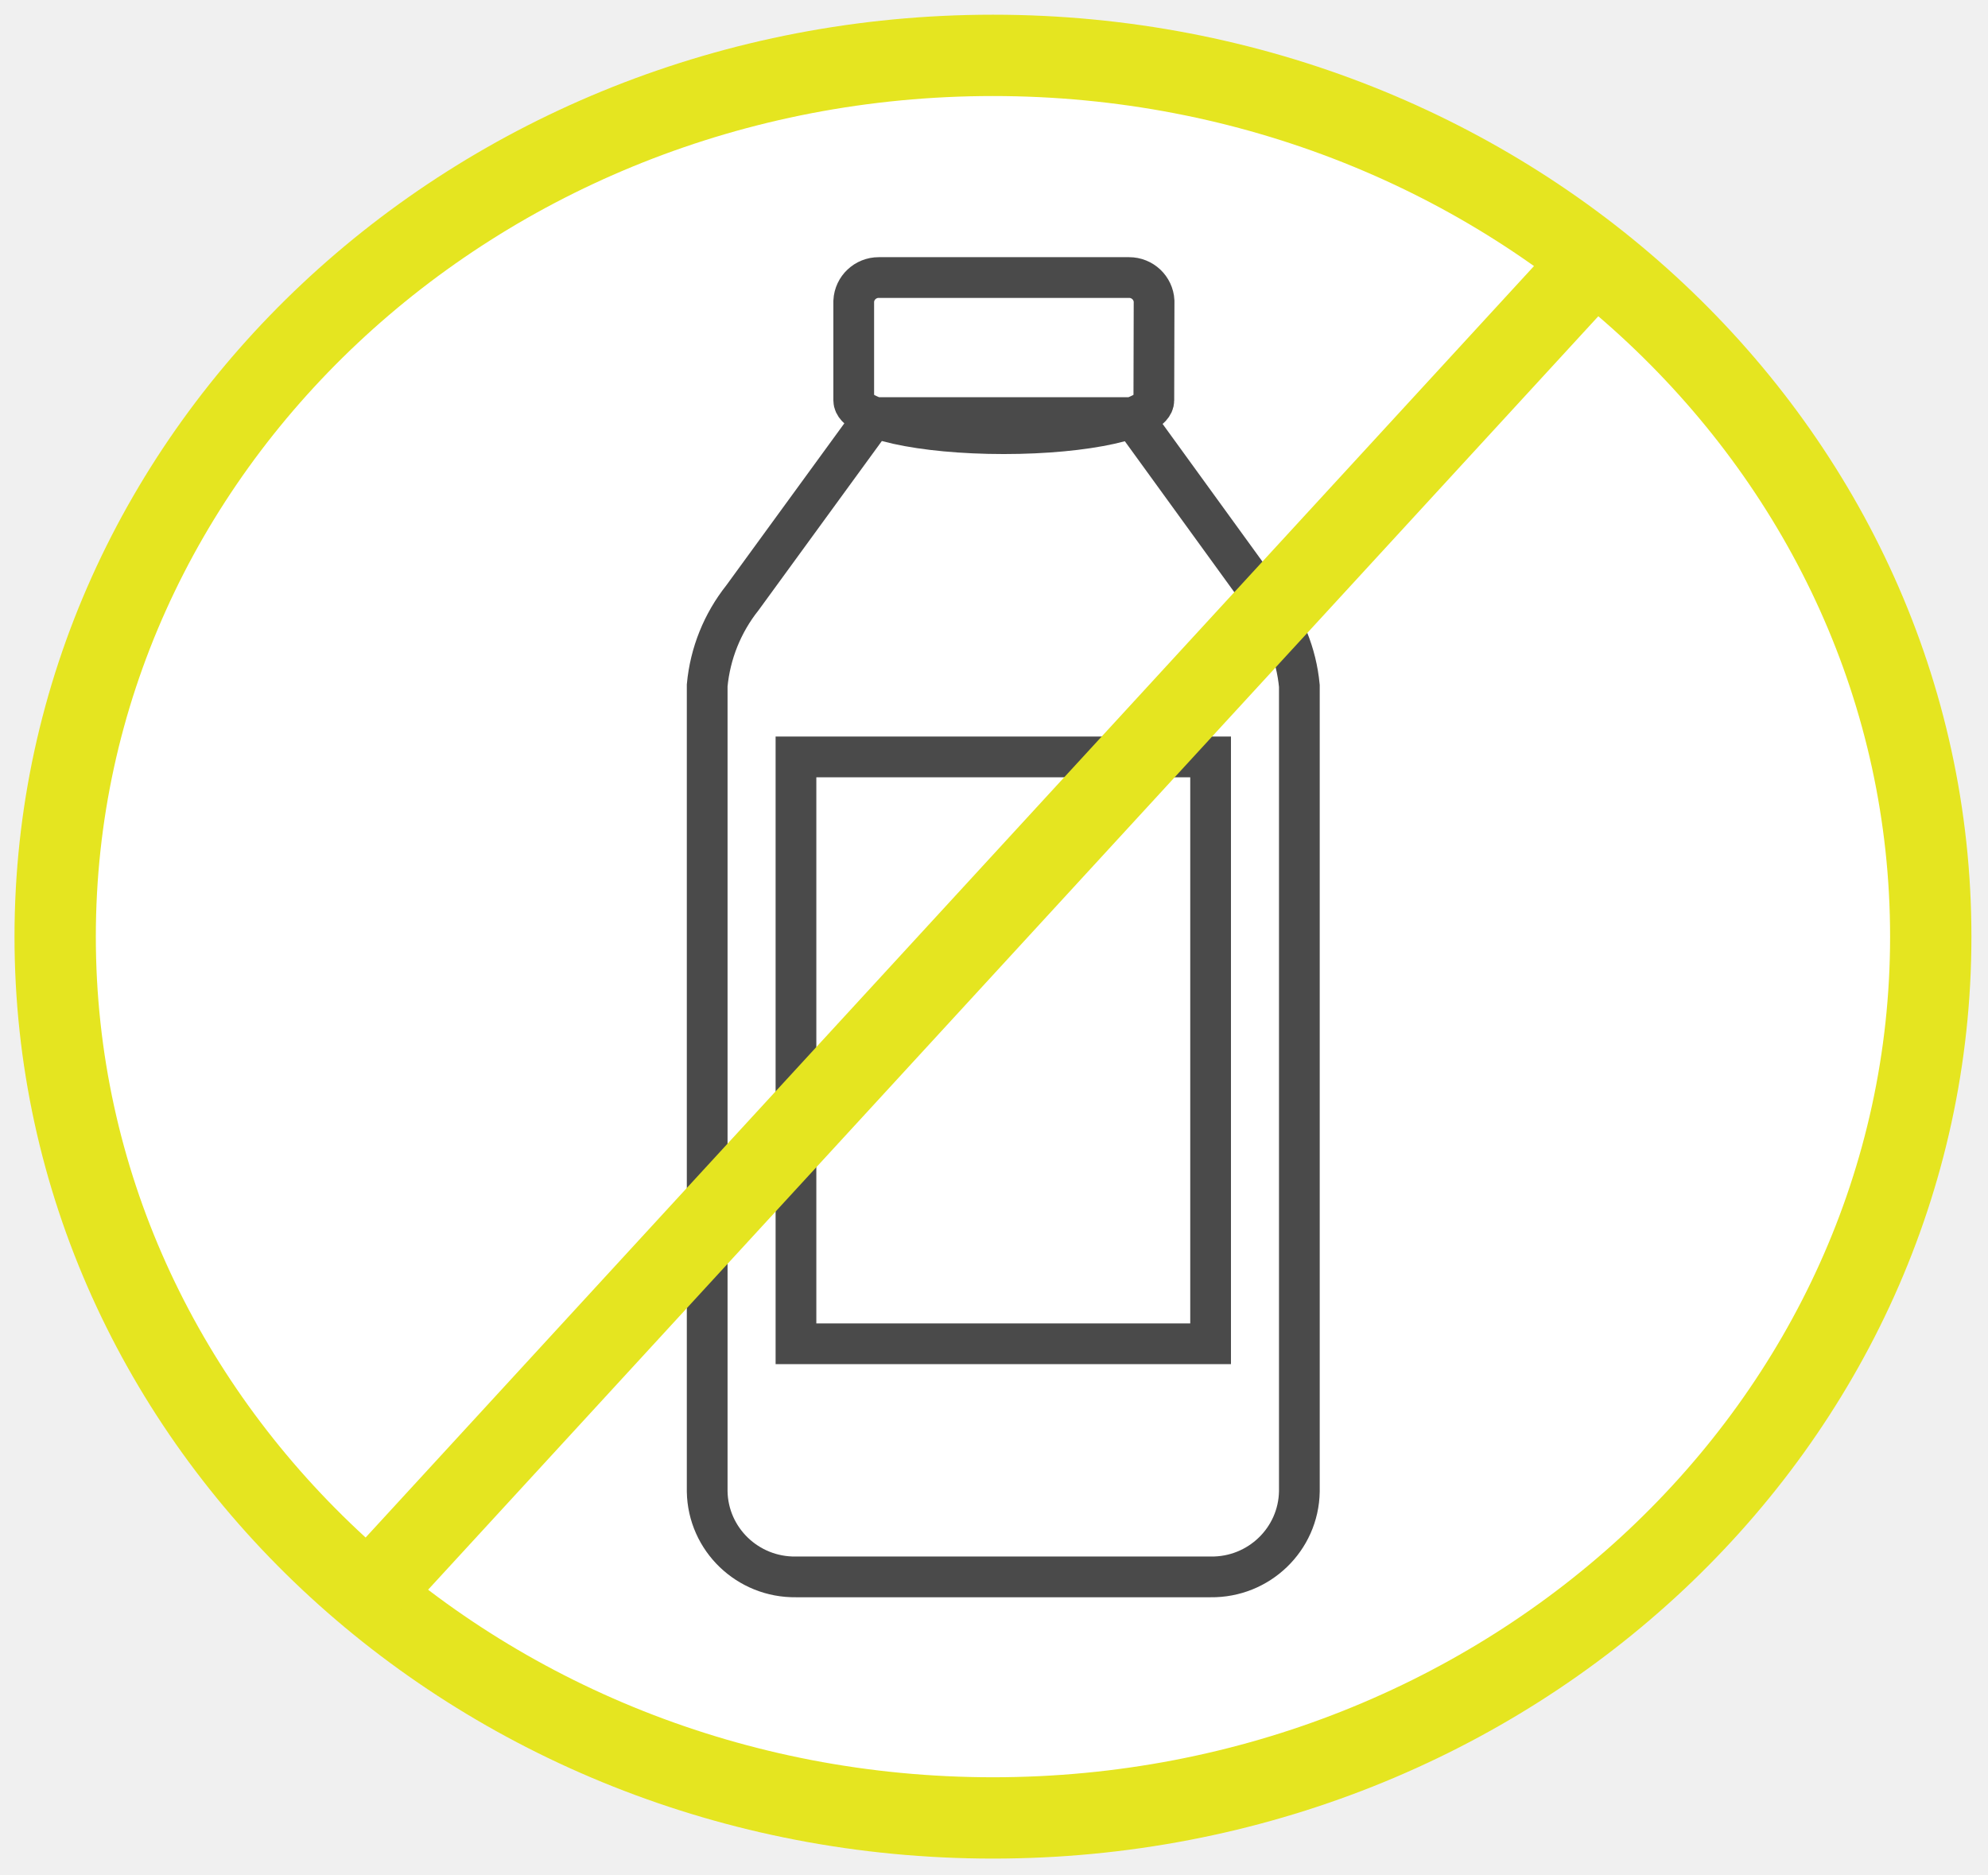
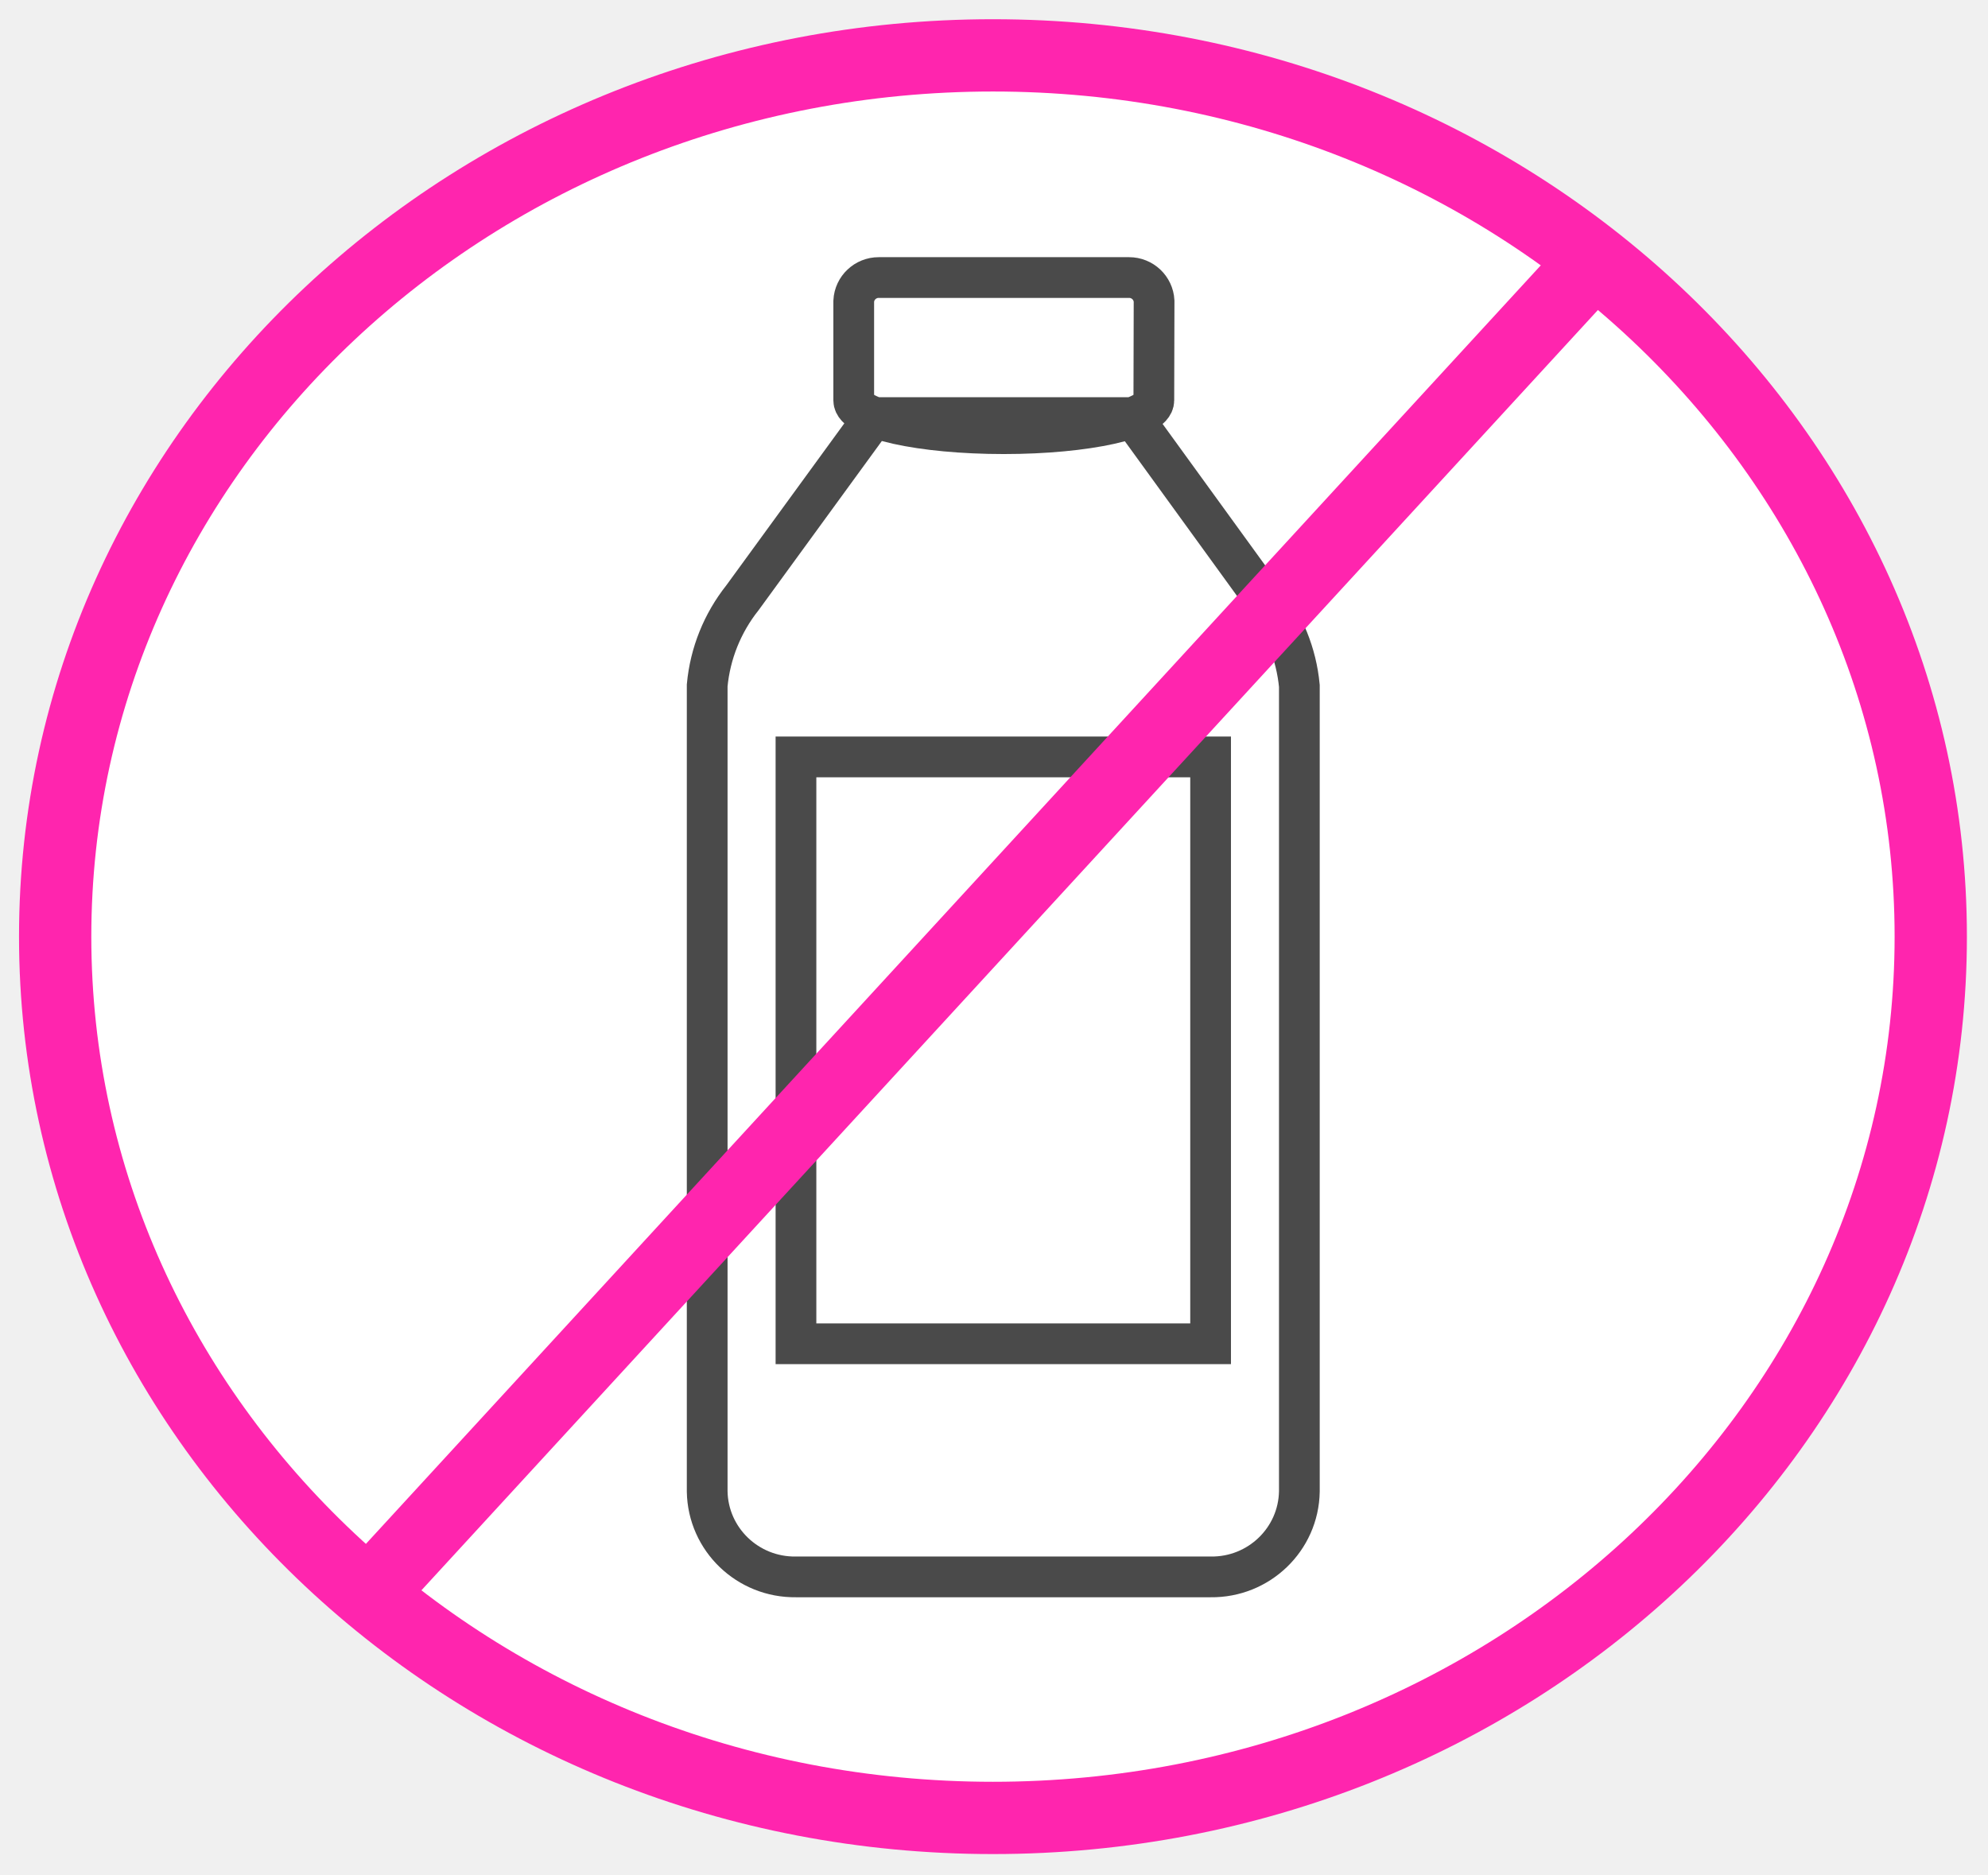
<svg xmlns="http://www.w3.org/2000/svg" width="88px" height="83px" viewBox="0 0 88 83" version="1.1">
  <g id="Drunk-Elephant_phone" stroke="none" stroke-width="1" fill="none" fill-rule="evenodd">
-     <g id="Phone_index" transform="translate(-167, -1268)">
-       <g id="6-info" transform="translate(4, 876)">
-         <g id="Group-23" transform="translate(33, 348)">
+     <g id="Phone_index" transform="translate(-158, -1164)">
+       <g id="6" transform="translate(28, 804)">
+         <g id="Group-23" transform="translate(0, 316)">
          <g id="6-icon" transform="translate(1, 46)">
            <g id="icon2" transform="translate(131, 0)">
-               <ellipse id="Oval" stroke="#E5E520" stroke-width="3.6" fill="#FFFFFF" cx="41.954" cy="39.463" rx="41.512" ry="39.012" />
+               <ellipse id="Oval" stroke="#FF25AE" stroke-width="3.2" fill="#FFFFFF" cx="41.954" cy="39.463" rx="41.512" ry="39.012" />
              <path d="M49.075,15.726 C49.075,16.539 46.097,17.198 42.433,17.198 C38.769,17.198 35.791,16.539 35.791,15.726 L35.791,11.33 C35.821,10.745 36.308,10.285 36.898,10.286 L47.979,10.286 C48.569,10.285 49.056,10.745 49.086,11.33 L49.075,15.726 Z M51.588,57.486 L33.234,57.486 L33.234,31.507 L51.588,31.507 L51.588,57.486 Z M48.145,16.484 L53.946,24.484 C54.837,25.599 55.383,26.947 55.517,28.364 L55.517,64.024 C55.481,66.144 53.723,67.835 51.588,67.805 L33.234,67.805 C31.098,67.835 29.341,66.144 29.304,64.024 L29.304,28.342 C29.436,26.926 29.978,25.578 30.865,24.462 L36.677,16.484 L48.145,16.484 Z" id="Shape" stroke="#4A4A4A" stroke-width="1.803" />
-               <line x1="14.634" y1="68.233" x2="68.234" y2="9.901" id="Path" stroke="#E5E520" stroke-width="3.6" fill="#FFFFFF" />
+               <line x1="14.634" y1="68.233" x2="68.234" y2="9.901" id="Path" stroke="#FF25AE" stroke-width="3.2" fill="#FFFFFF" />
            </g>
          </g>
        </g>
      </g>
    </g>
  </g>
</svg>
